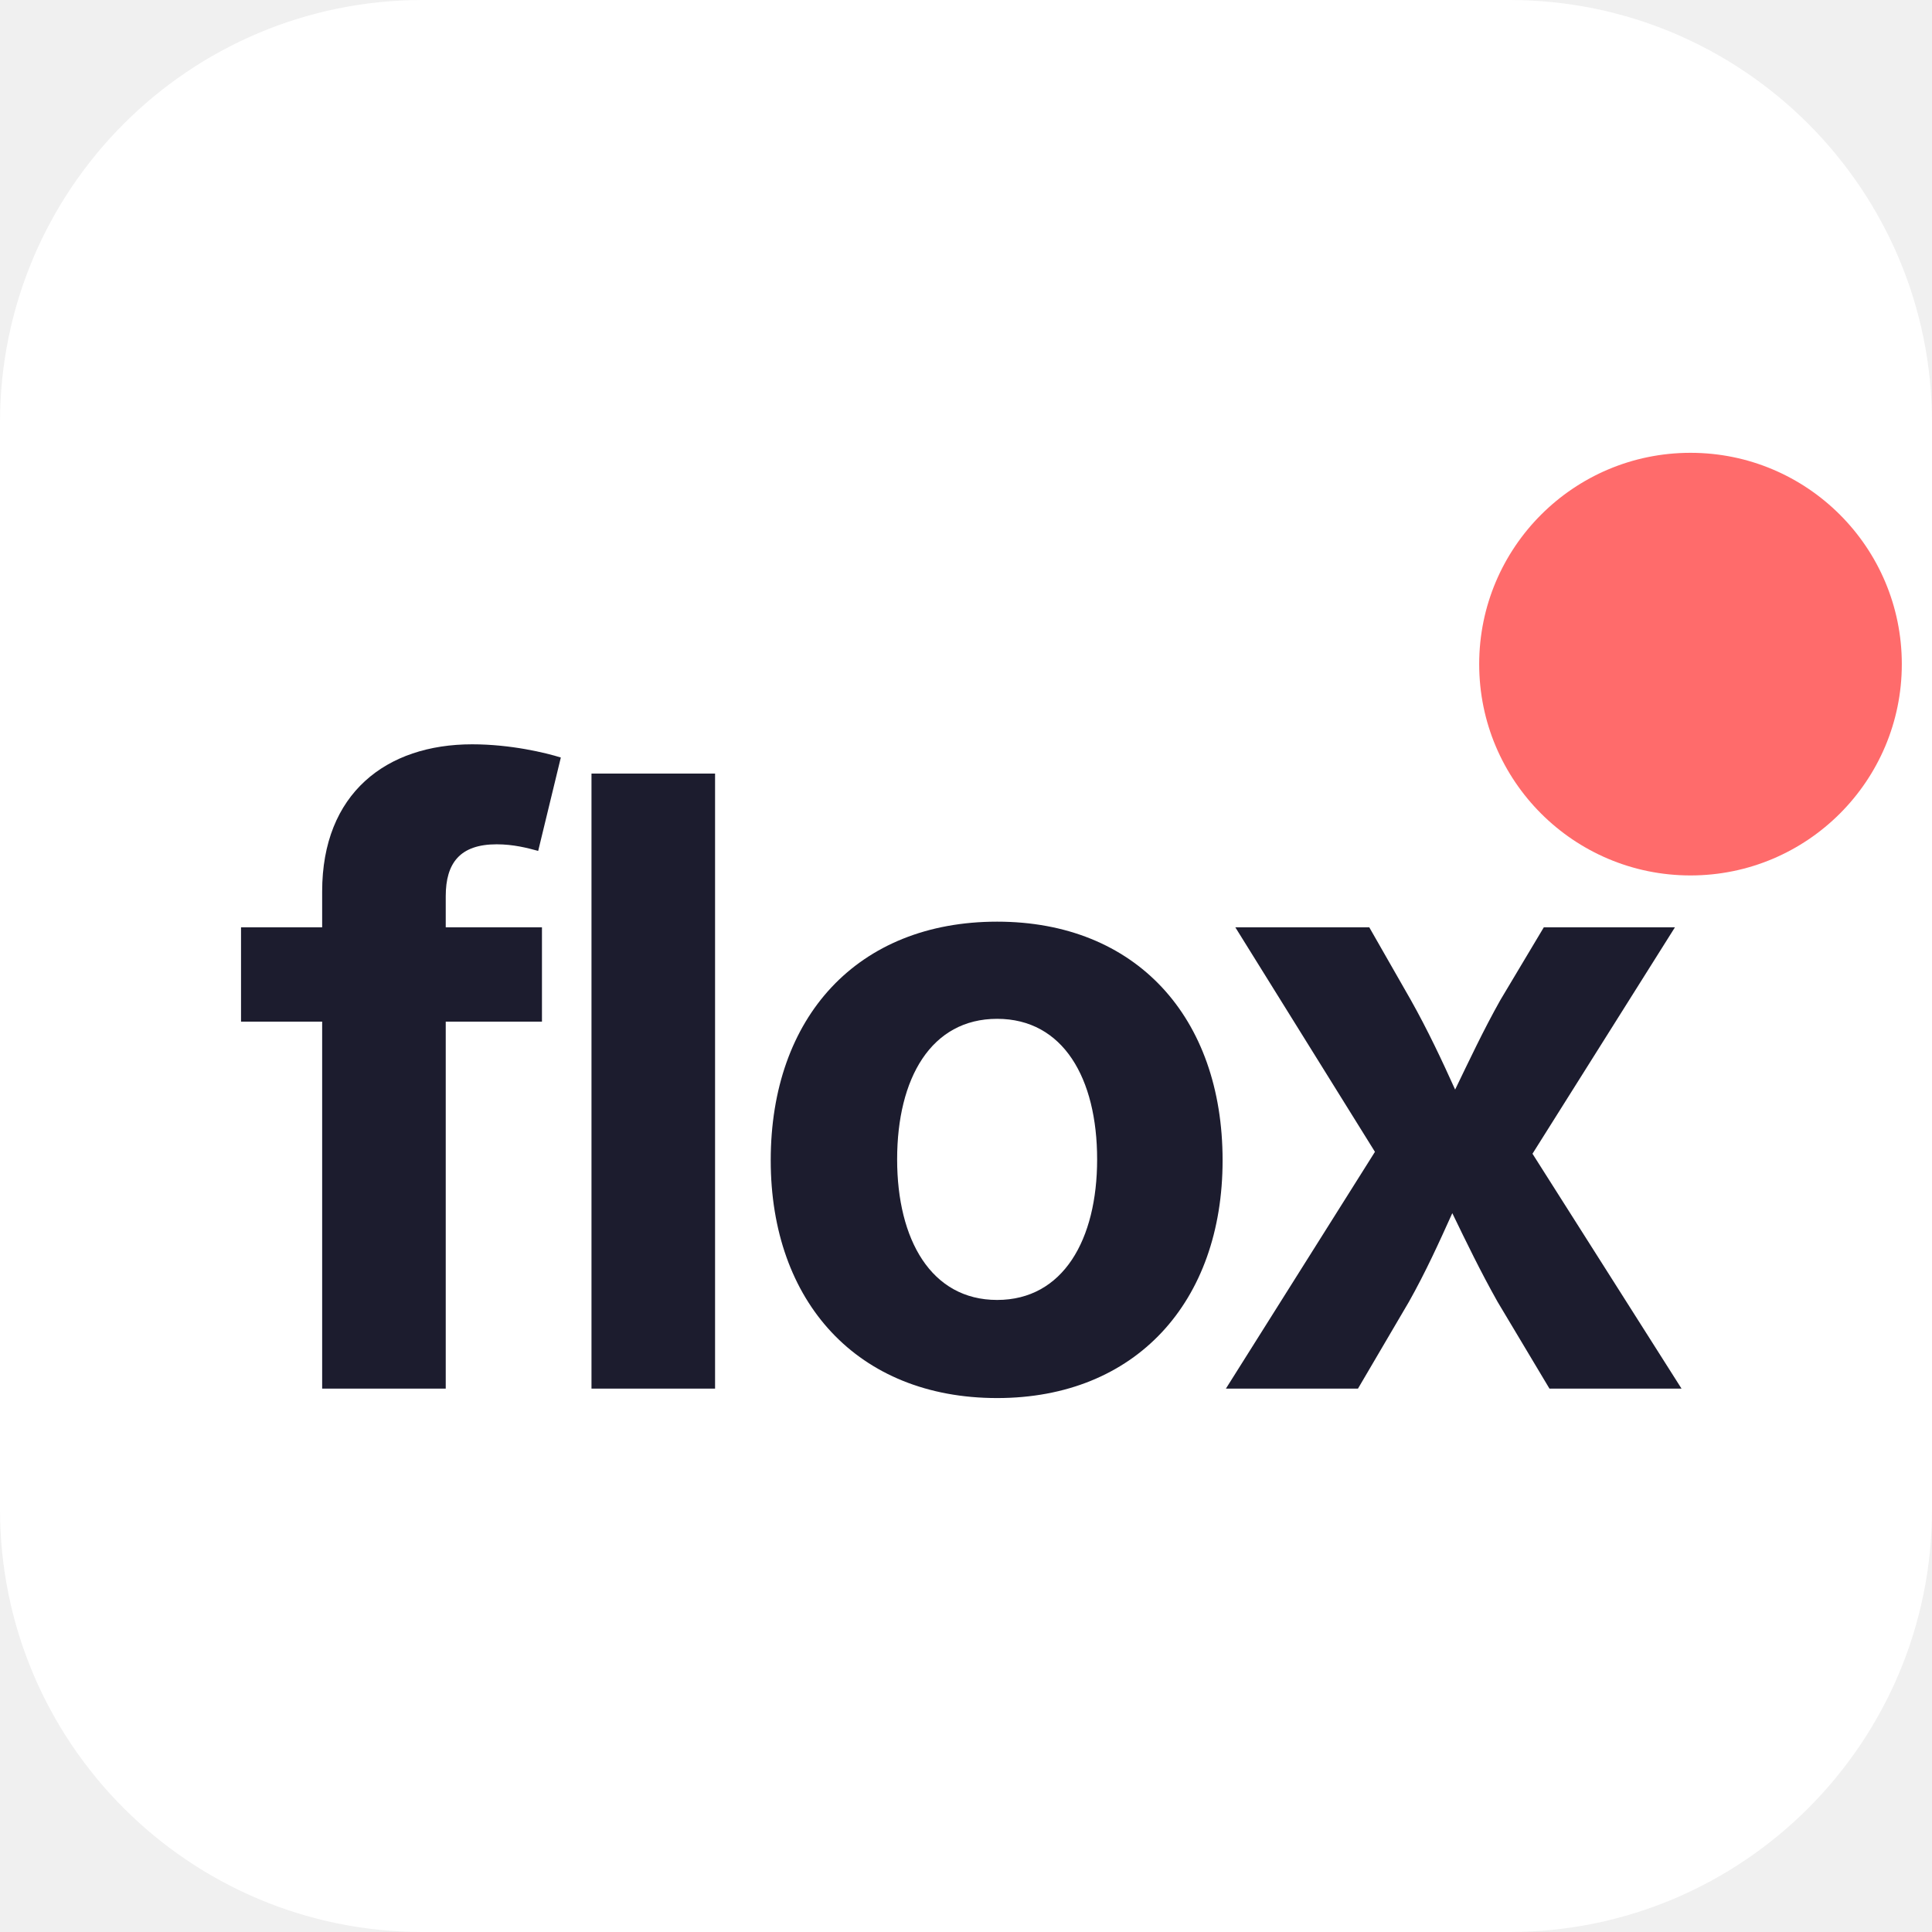
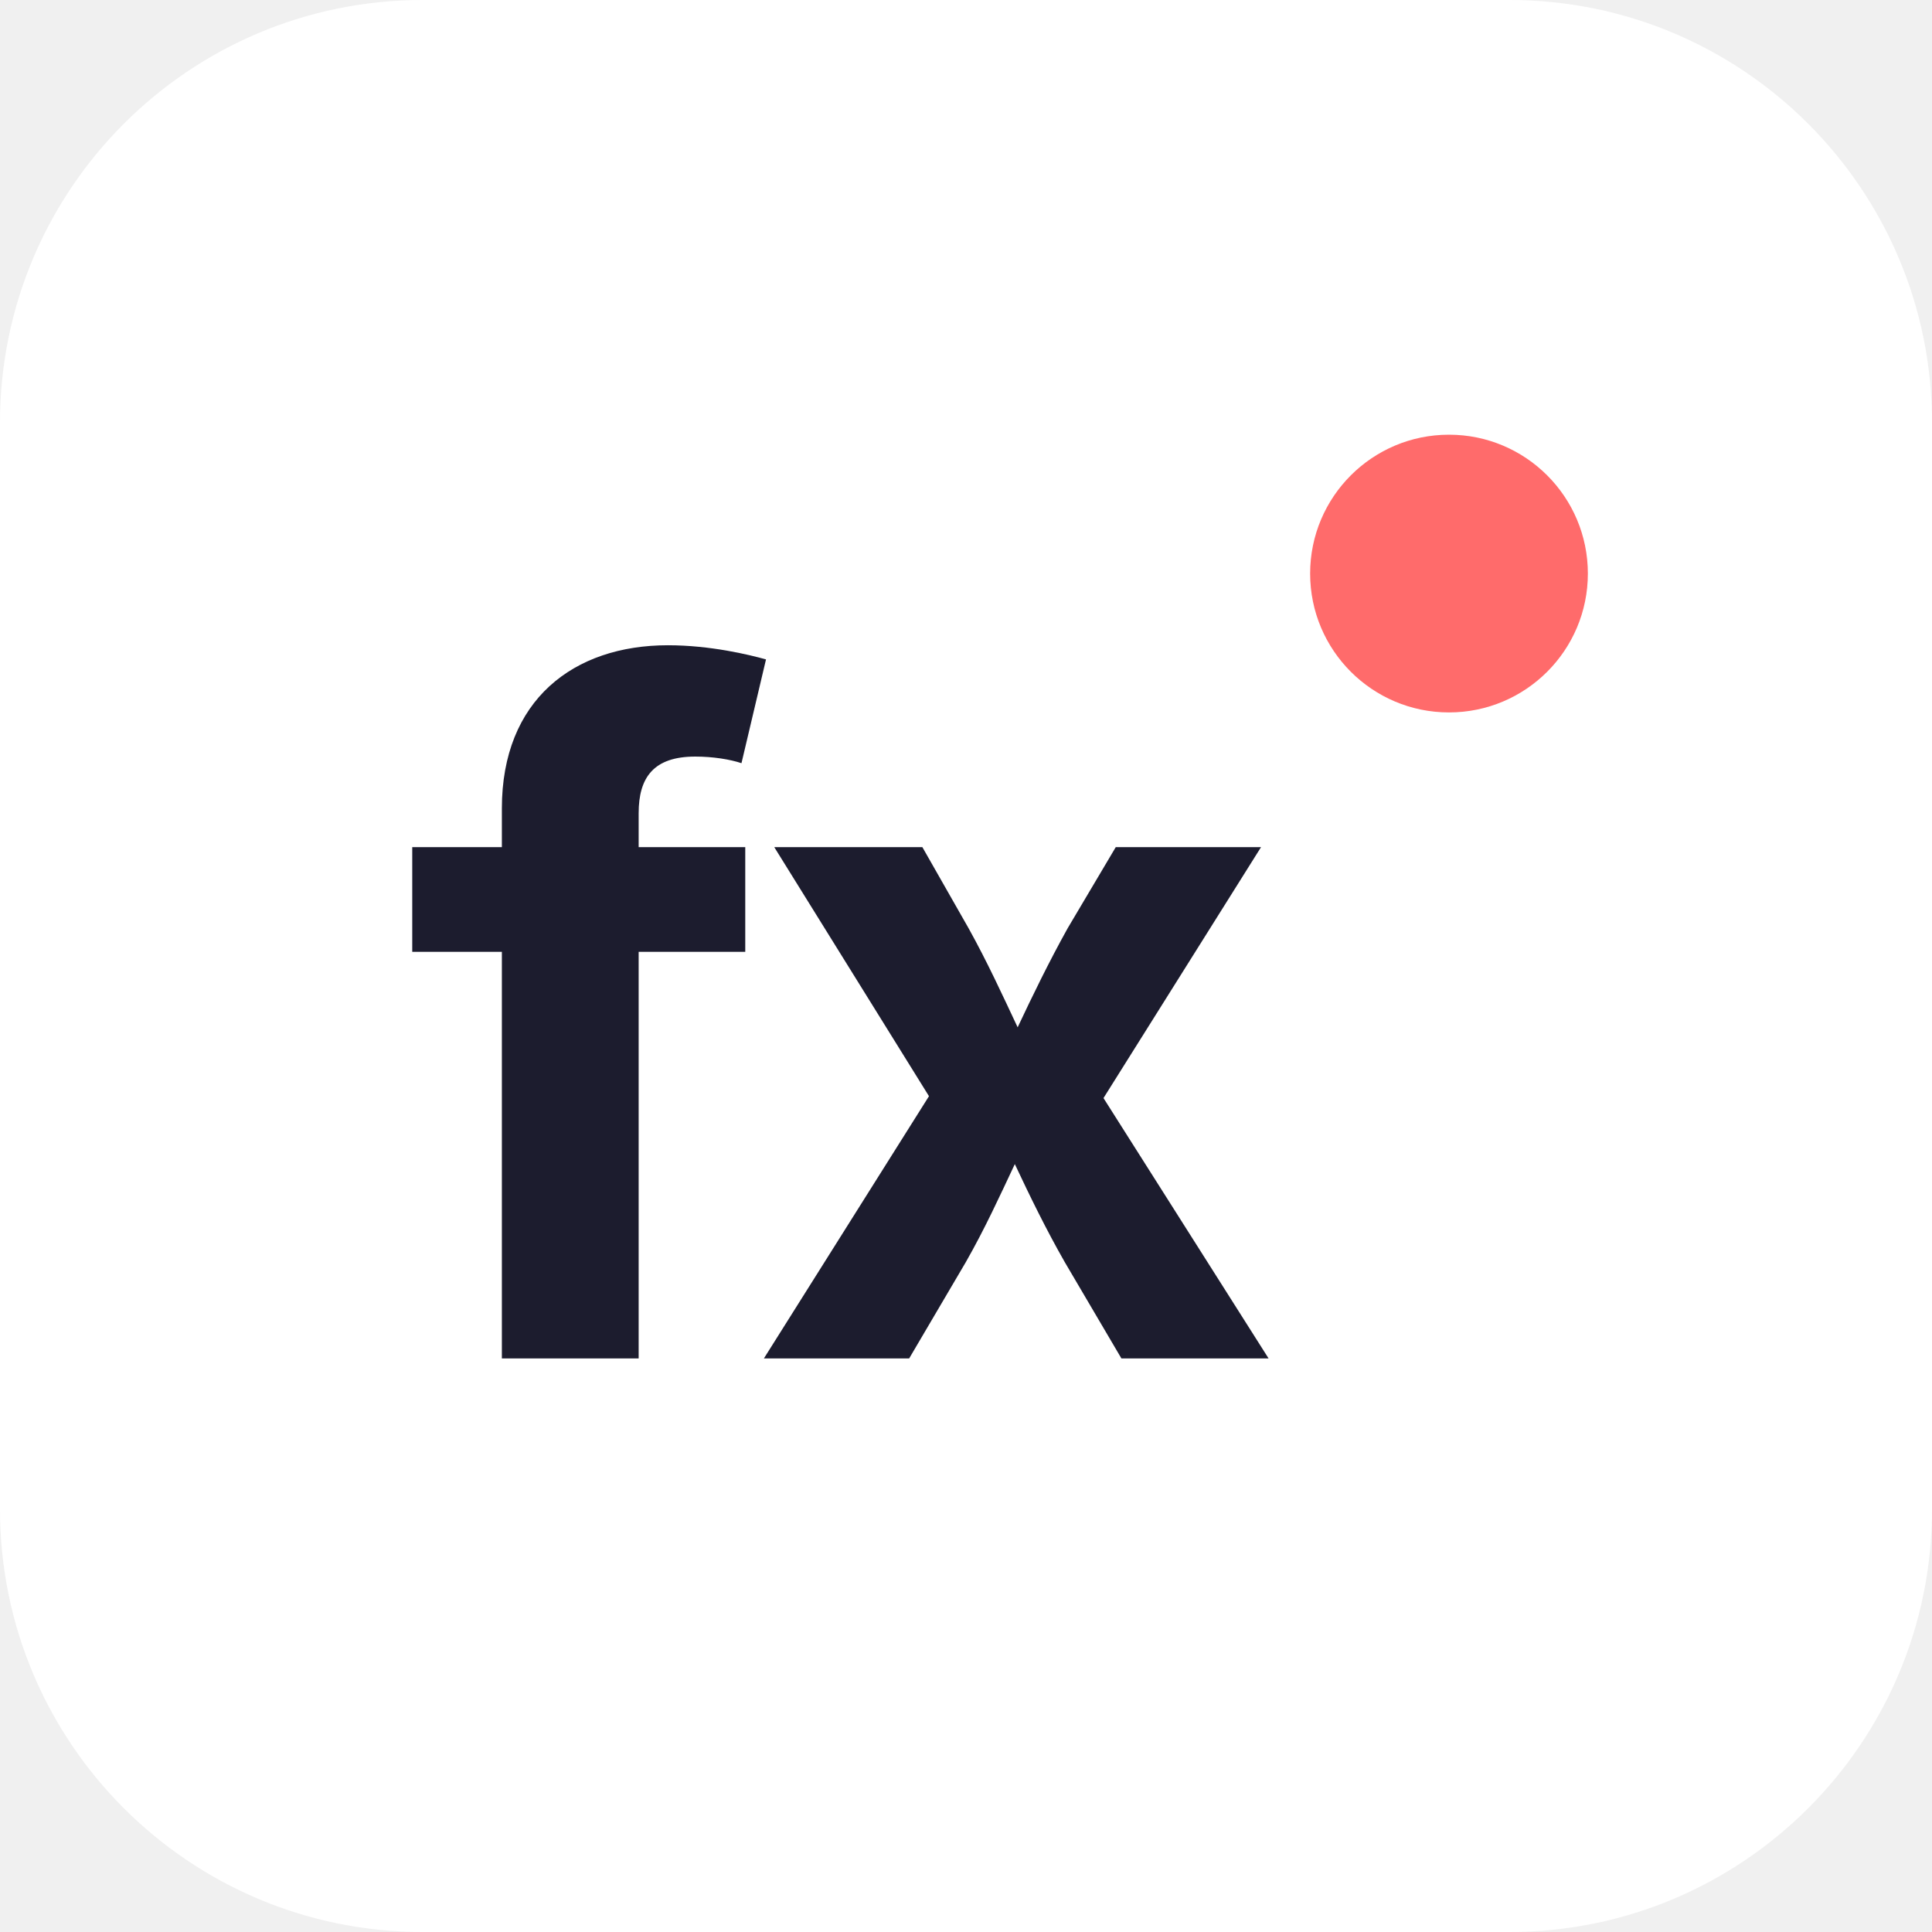
<svg xmlns="http://www.w3.org/2000/svg" viewBox="0 0 32 32" width="32" height="32">
  <rect width="32" height="32" rx="7" fill="#ffffff" />
-   <text x="16" y="23" font-family="'Inter','Helvetica Neue',Arial,sans-serif" font-size="14" font-weight="700" letter-spacing="-0.5px" fill="#1C1C2E" text-anchor="middle">flox</text>
-   <circle cx="28" cy="11" r="3.5" fill="#FF6B6B" />
+   <text x="14" y="22.5" font-family="'Inter','Helvetica Neue',Arial,sans-serif" font-size="15.5" font-weight="700" letter-spacing="-0.5px" fill="#1C1C2E" text-anchor="middle">fx</text>
+   <circle cx="24" cy="9.5" r="2.3" fill="#FF6B6B" />
</svg>
